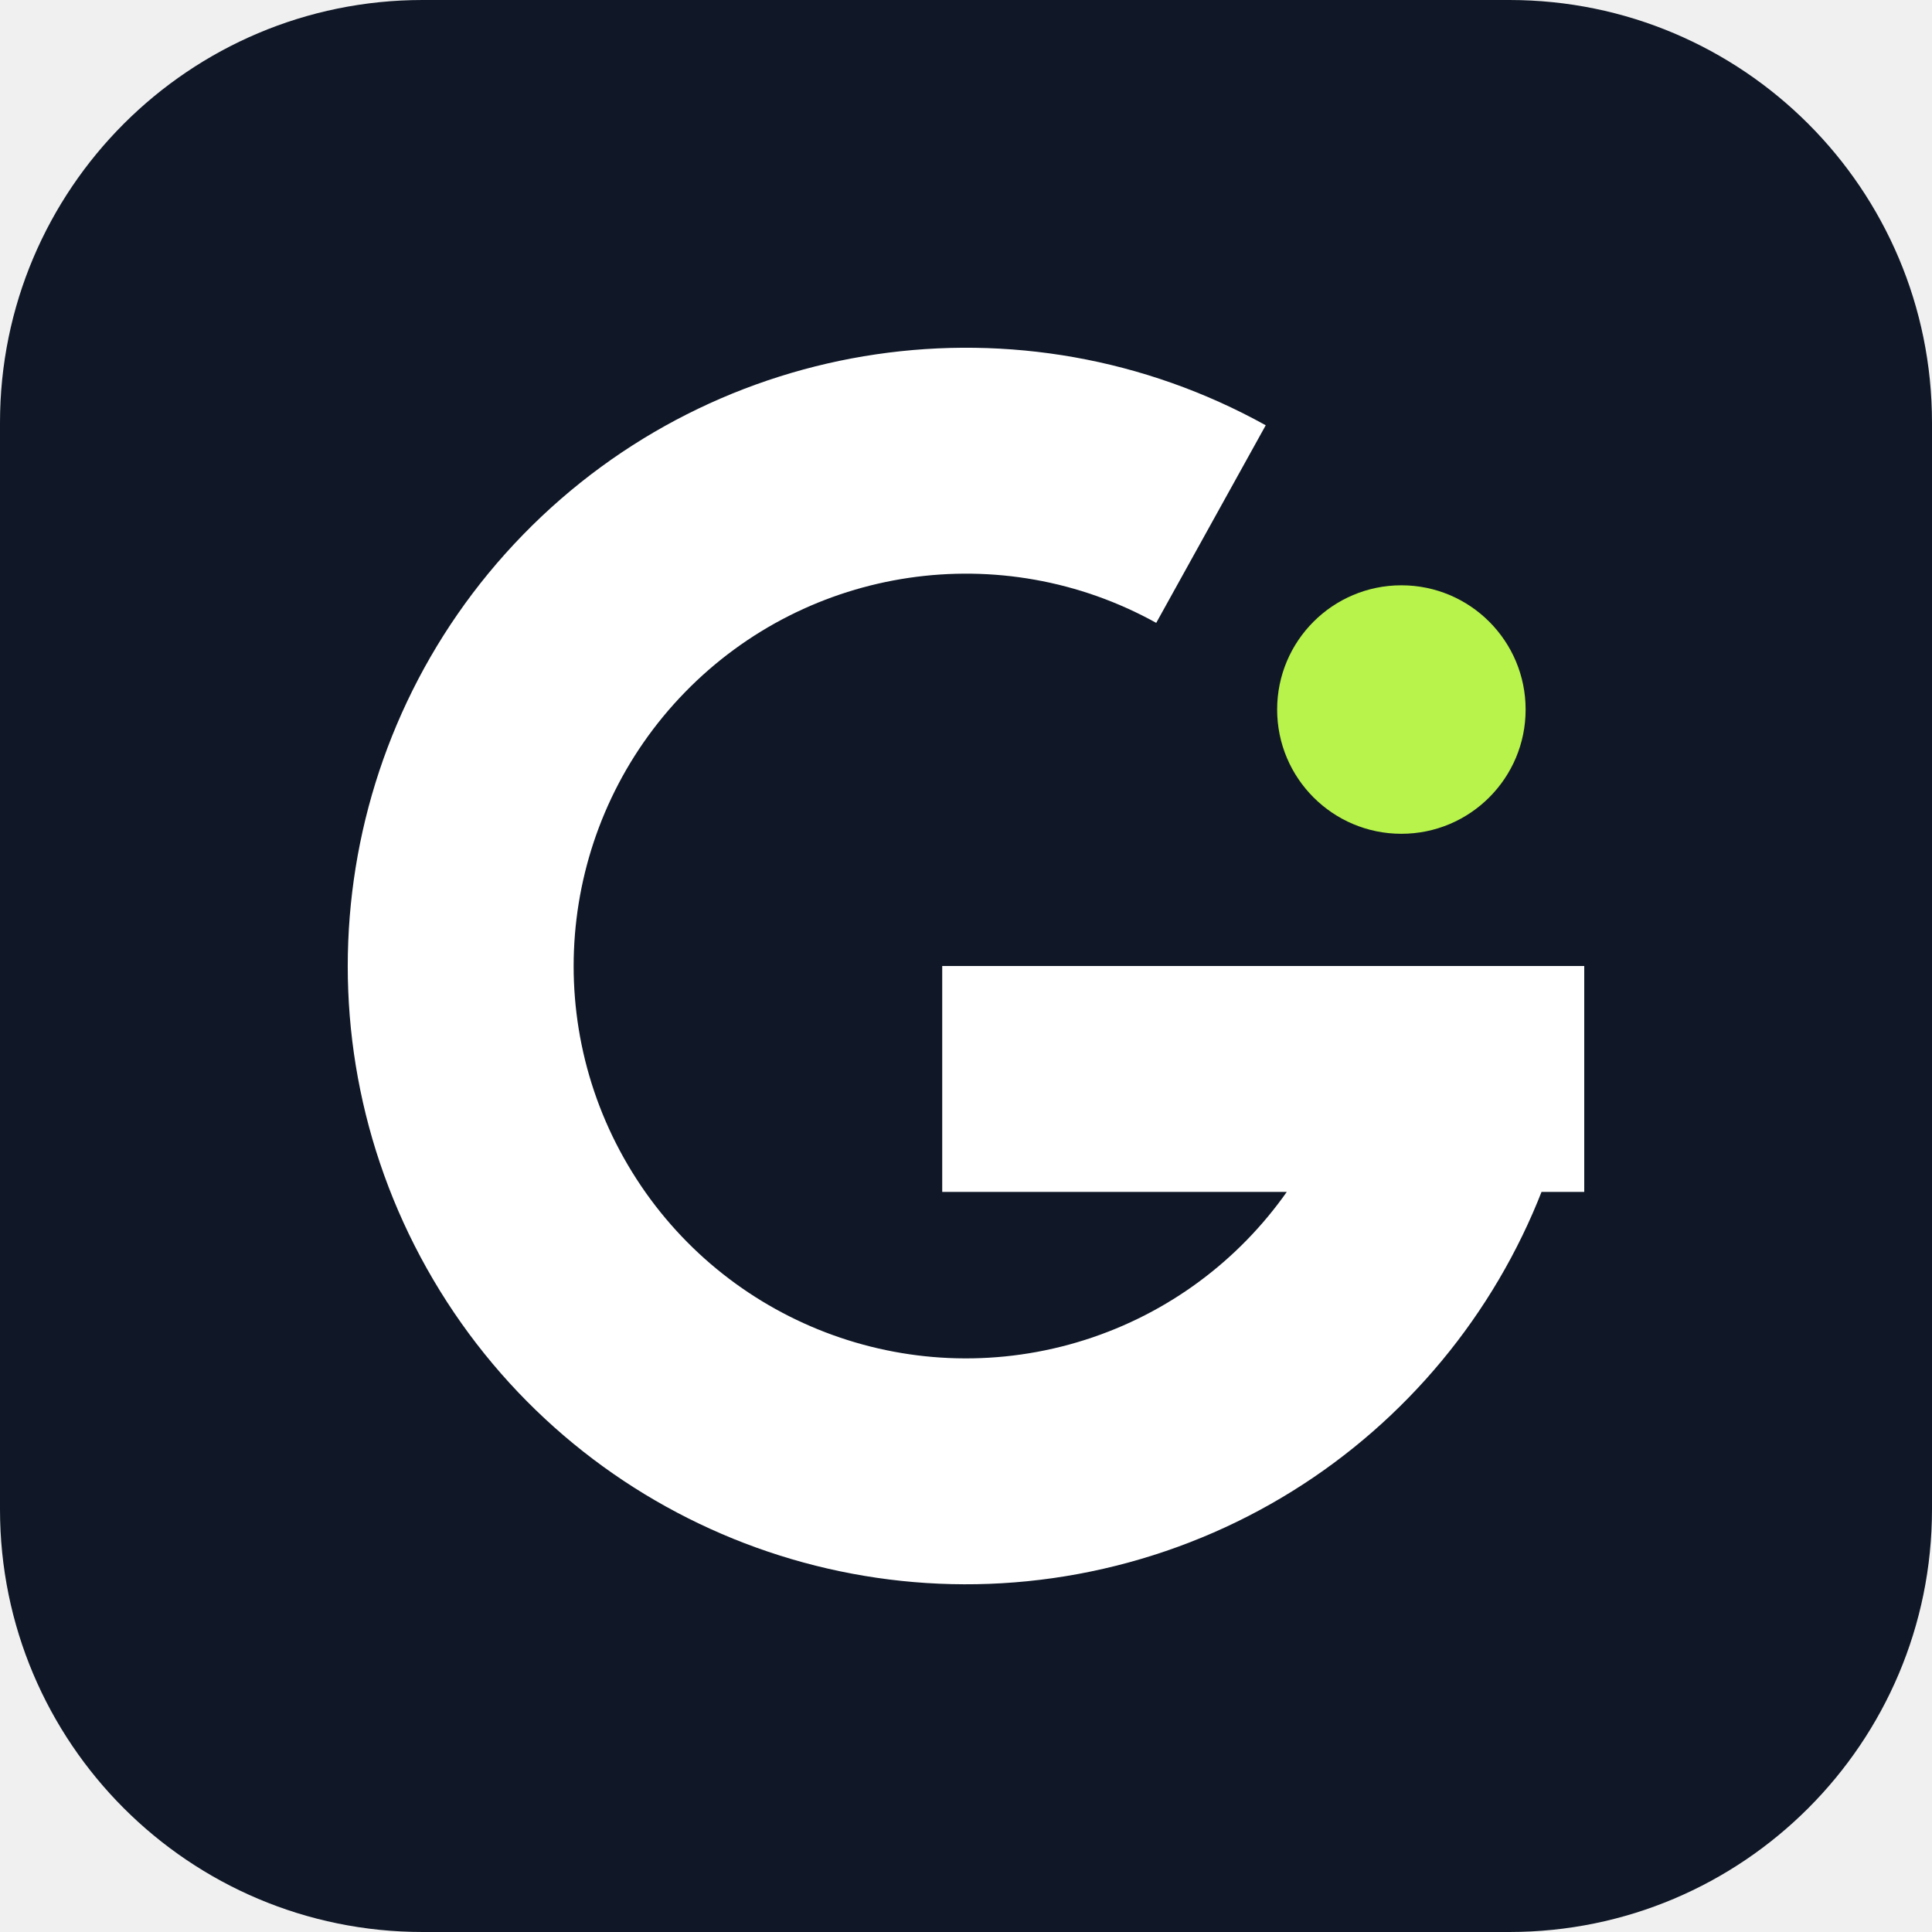
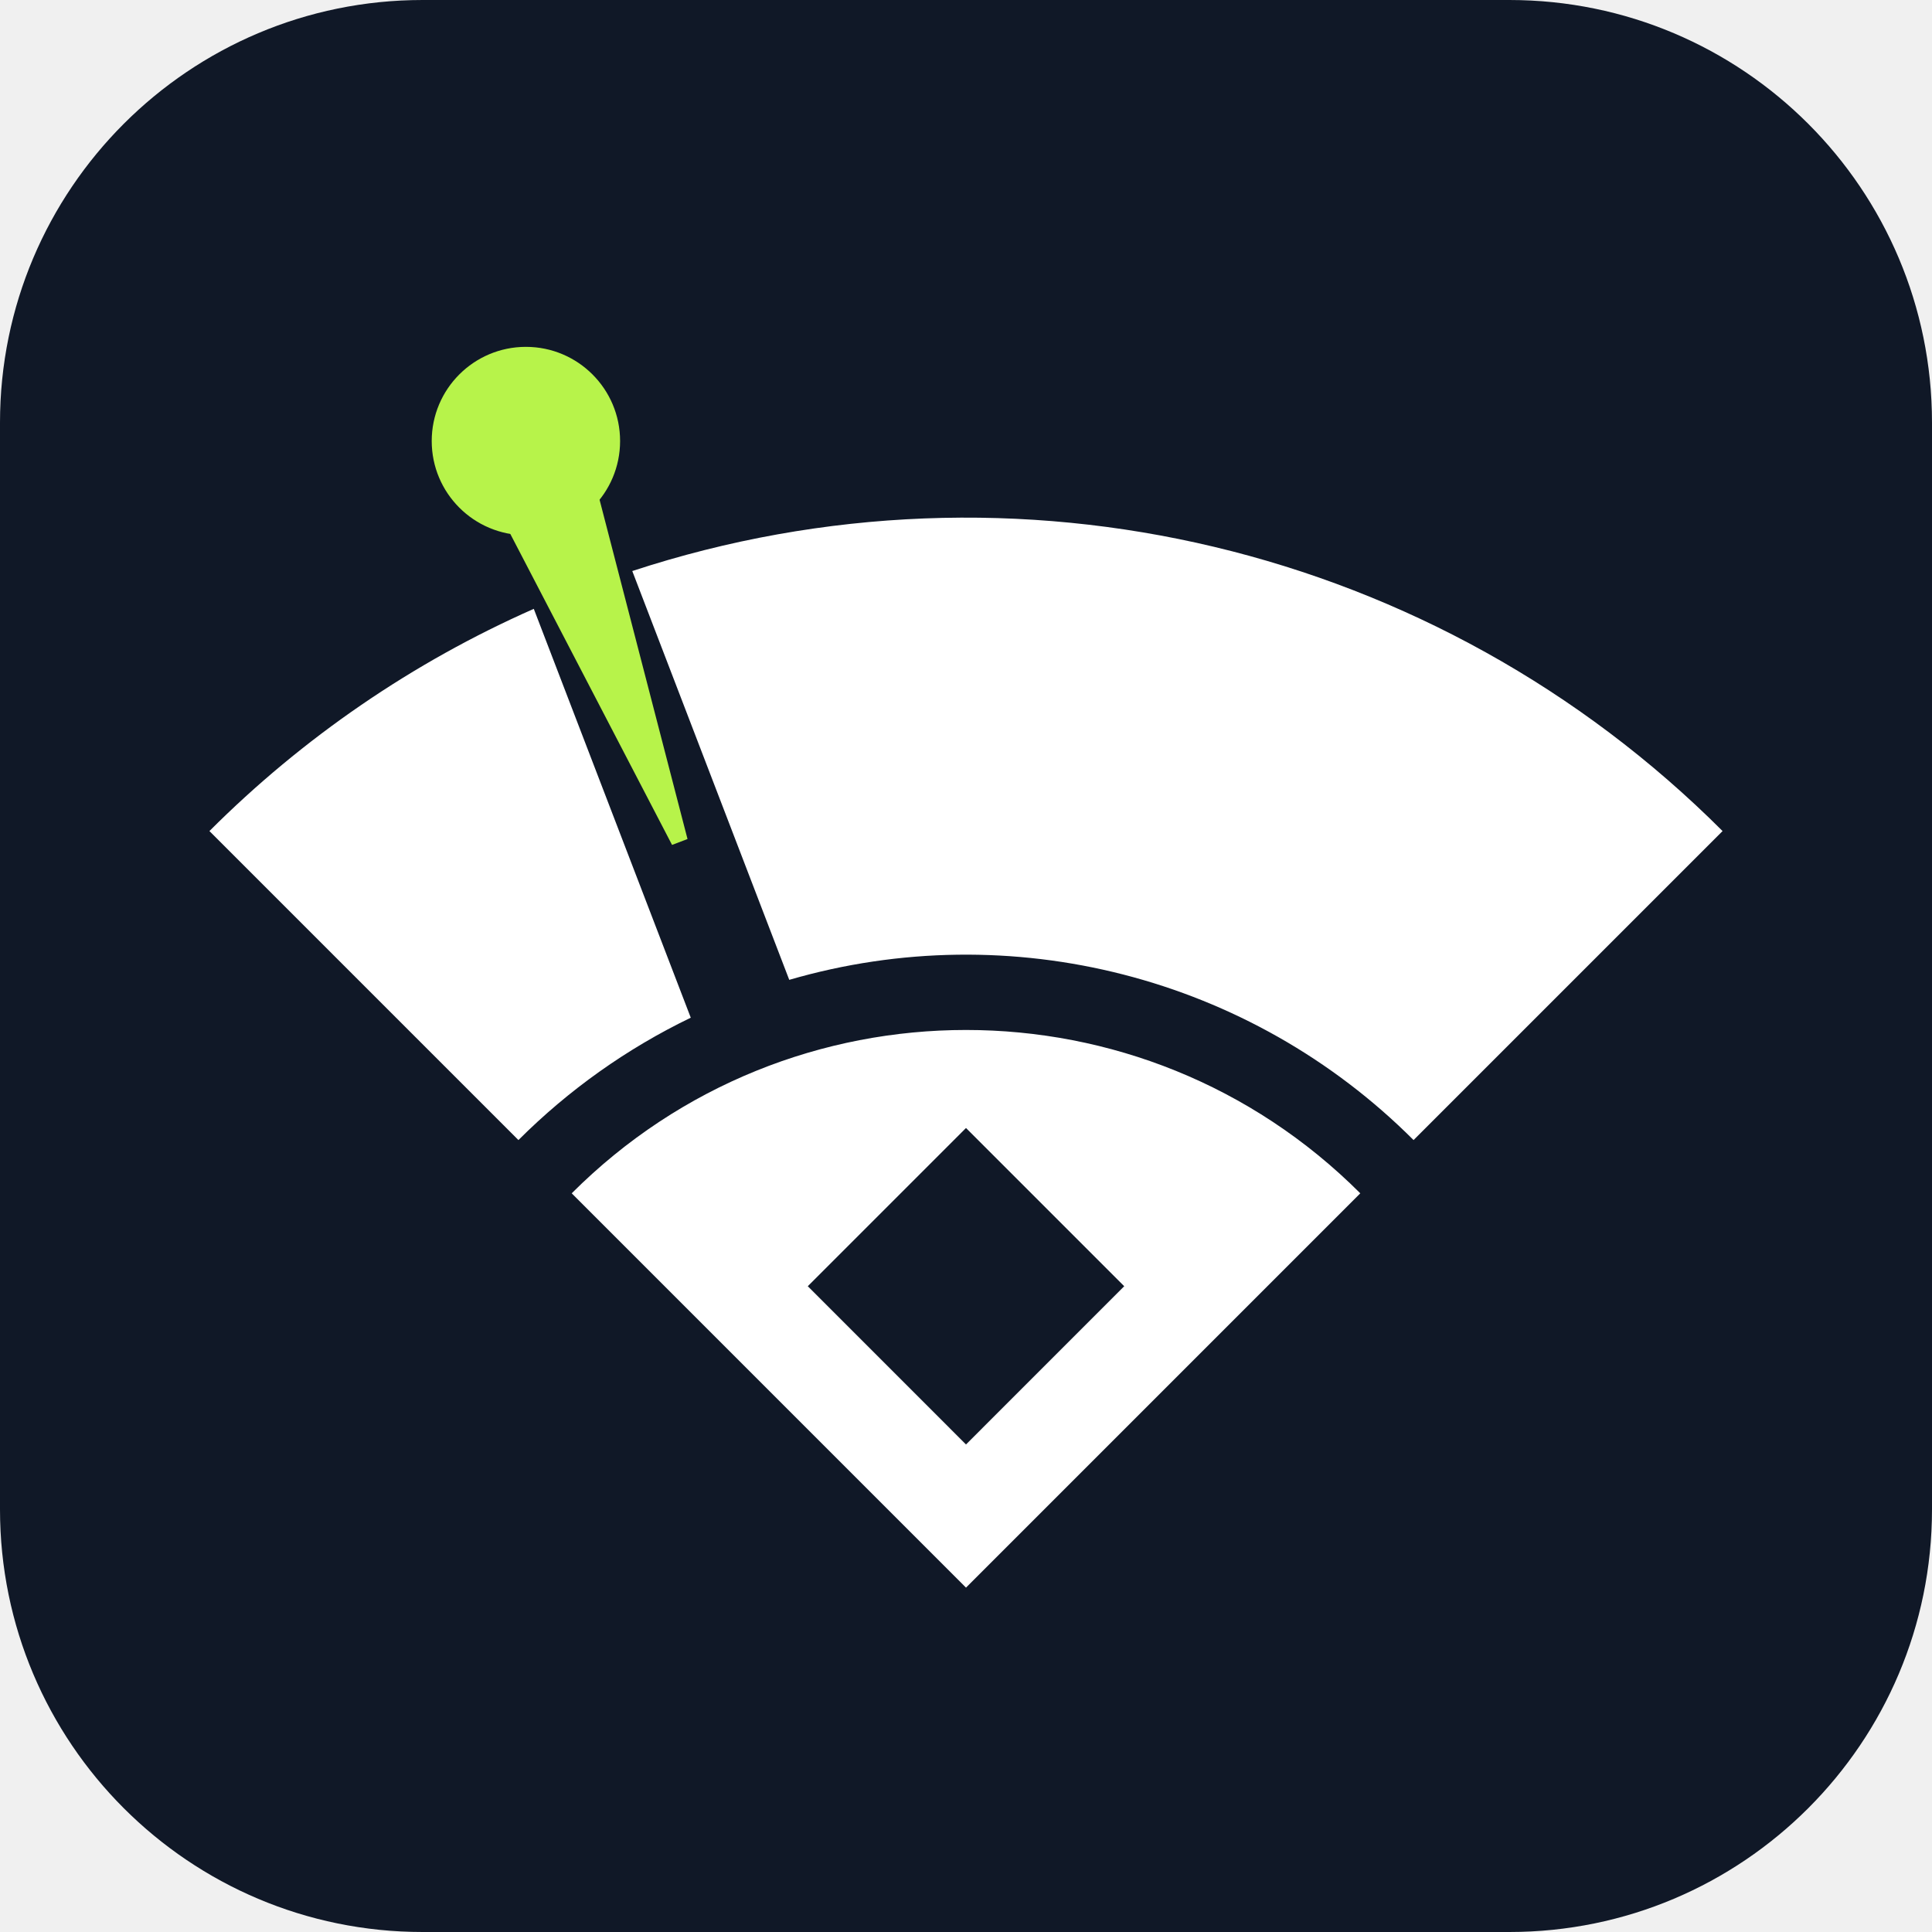
<svg xmlns="http://www.w3.org/2000/svg" viewBox="0 0 512 512" width="64" height="64" role="img" aria-label="Gapper">
  <rect width="512" height="512" rx="112" fill="#101827" />
-   <g transform="translate(92.16 98.46) scale(3.15077)">
-     <path d="M104 50A52 52 0 1 1 77.21 4.52L68 21.14A33 33 0 1 0 85 50ZM50 50H104V69H50Z" fill="#FFFFFF" />
-     <circle cx="88.62" cy="28.43" r="10.45" fill="#B7F34A" />
-   </g>
+   <path d="M256 420.74L151.51 316.24A147.76 147.76 0 0 1 360.49 316.24ZM256 382.8L297.93 340.86L256 298.93L214.07 340.86ZM55.5 220.24A283.55 283.55 0 0 1 141.46 161.35L183.06 269.7A167.73 167.73 0 0 0 137.39 302.13ZM167.56 151.33A283.55 283.55 0 0 1 456.5 220.24L374.61 302.13A167.73 167.73 0 0 0 209.16 259.67Z" fill="#FFFFFF" />
+   <path d="M182.2 222.35L155.98 121.2L129.88 131.2L178.1 223.91Z" fill="#B7F34A" />
+   <path d="M114.41 116.88A24.96 24.96 0 1 0 164.33 116.88A24.96 24.96 0 1 0 114.41 116.88Z" fill="#B7F34A" />
</svg>
